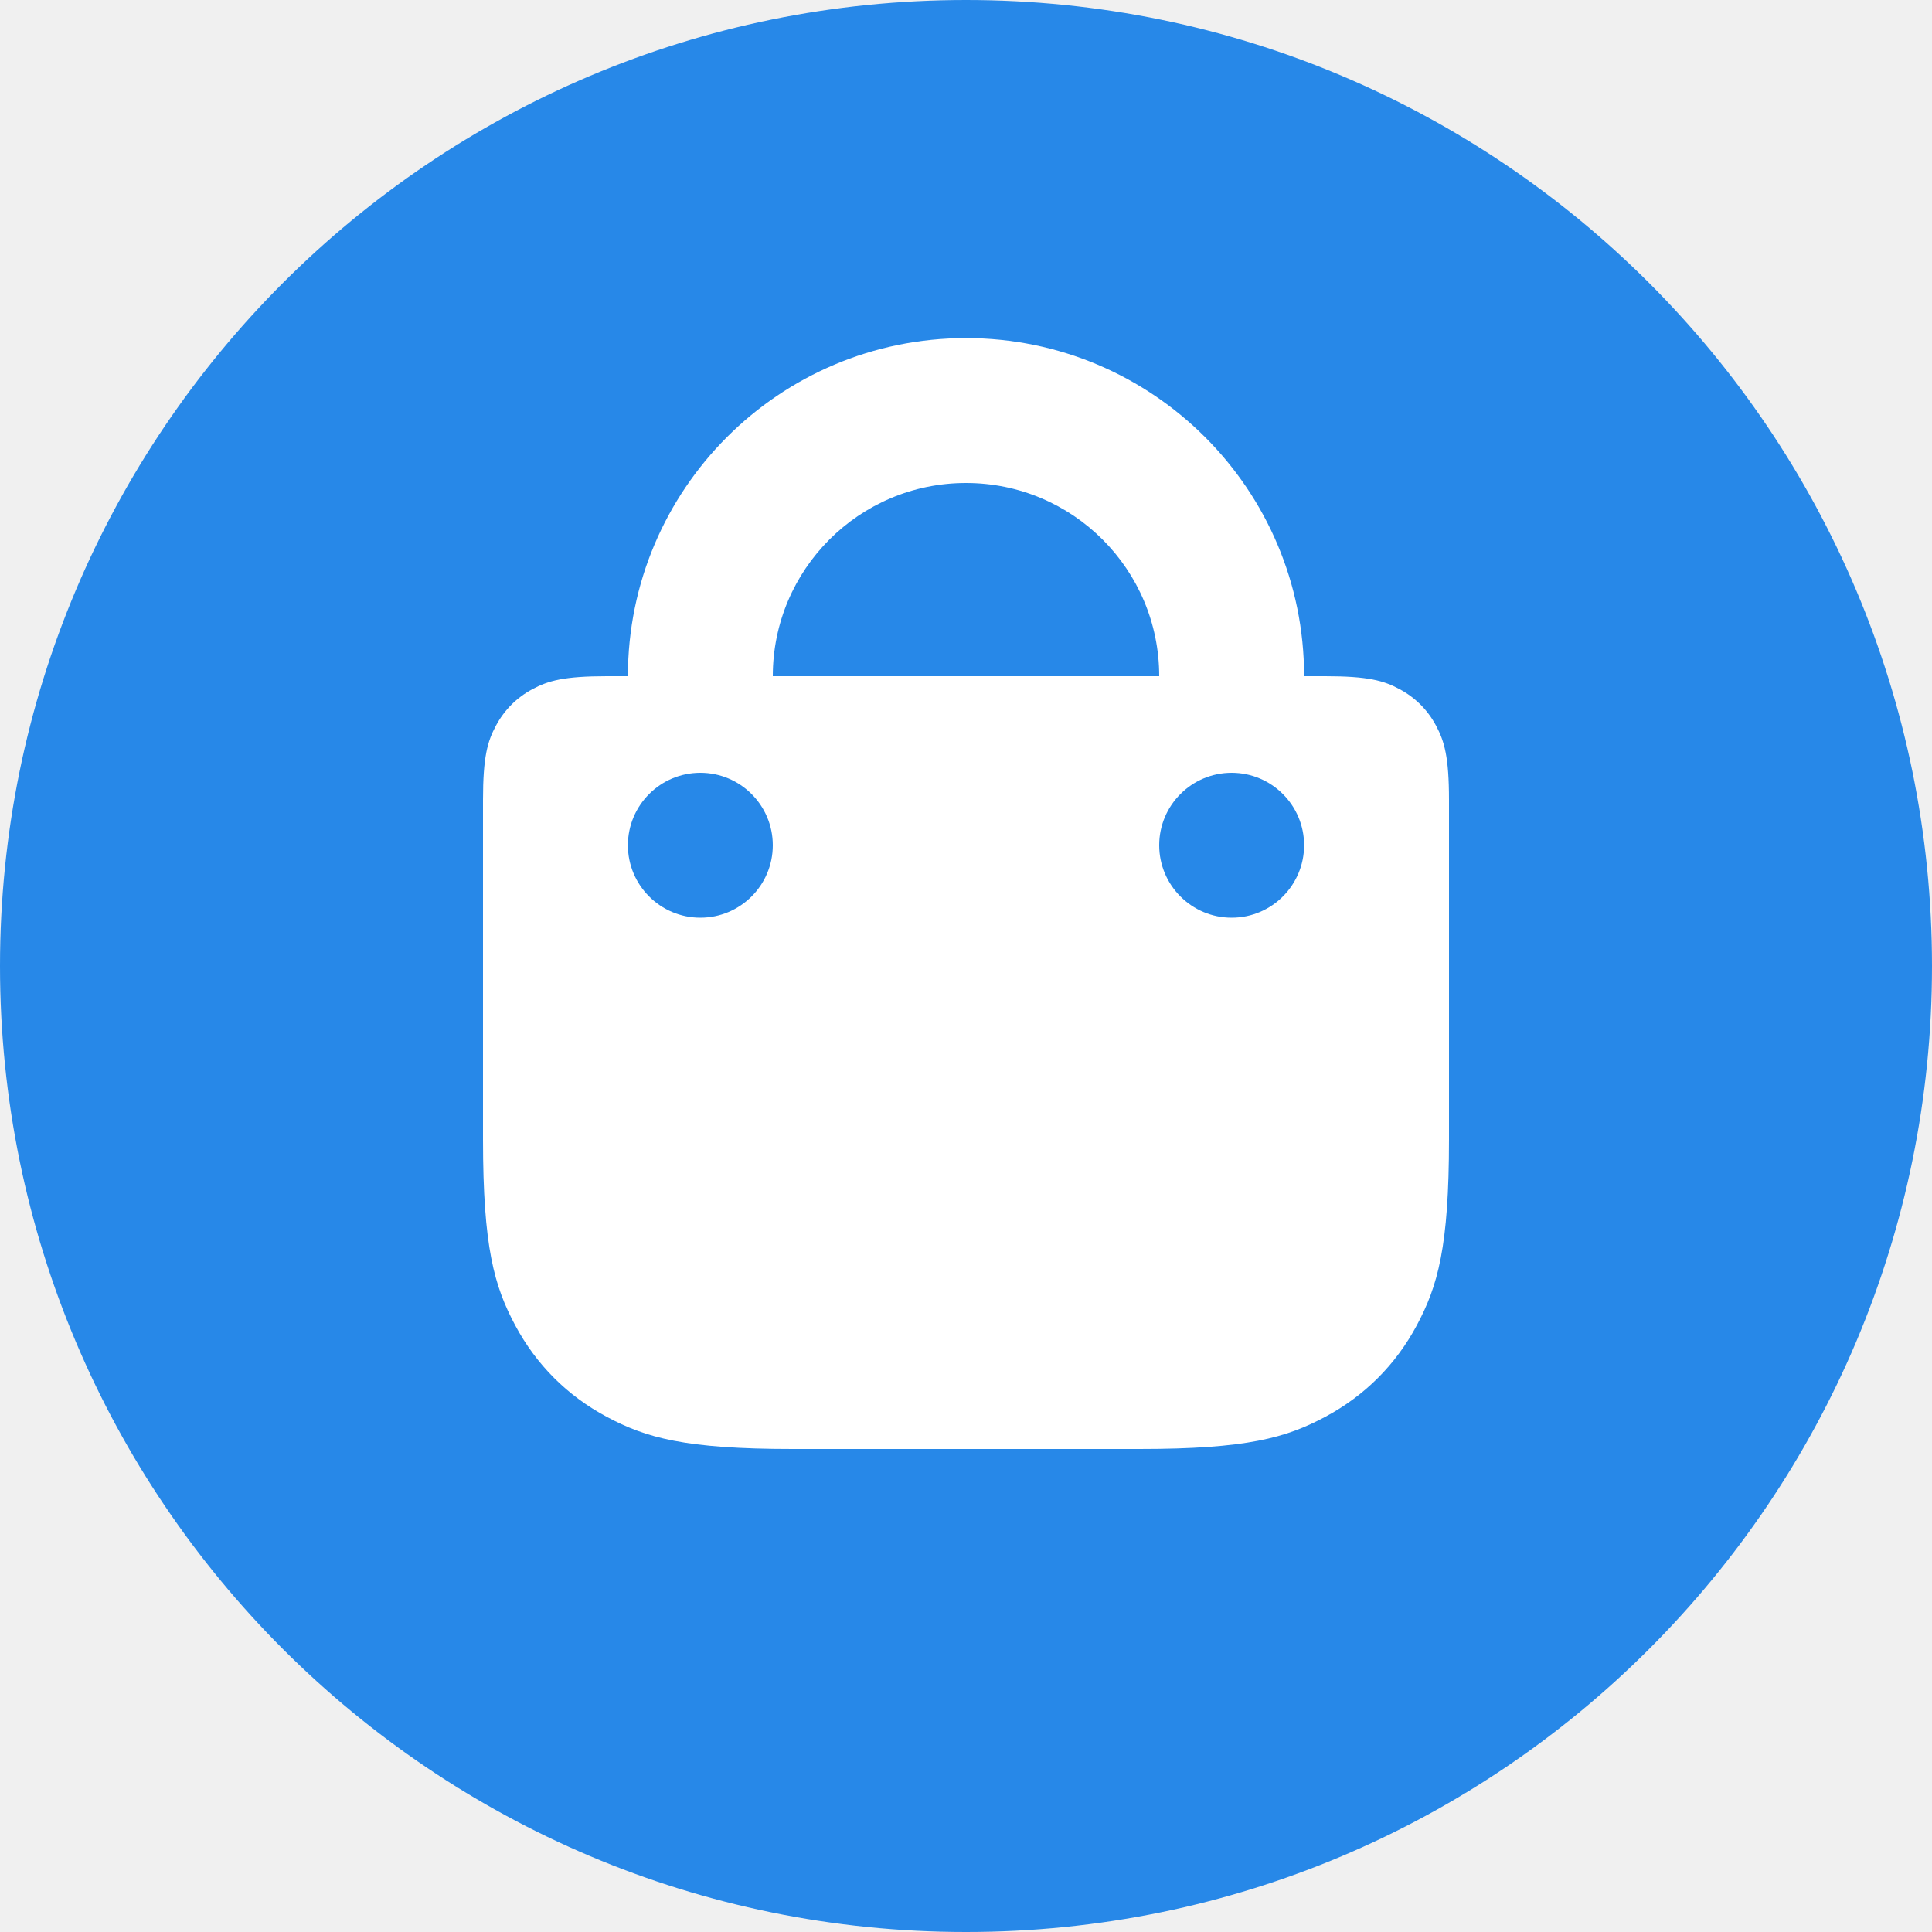
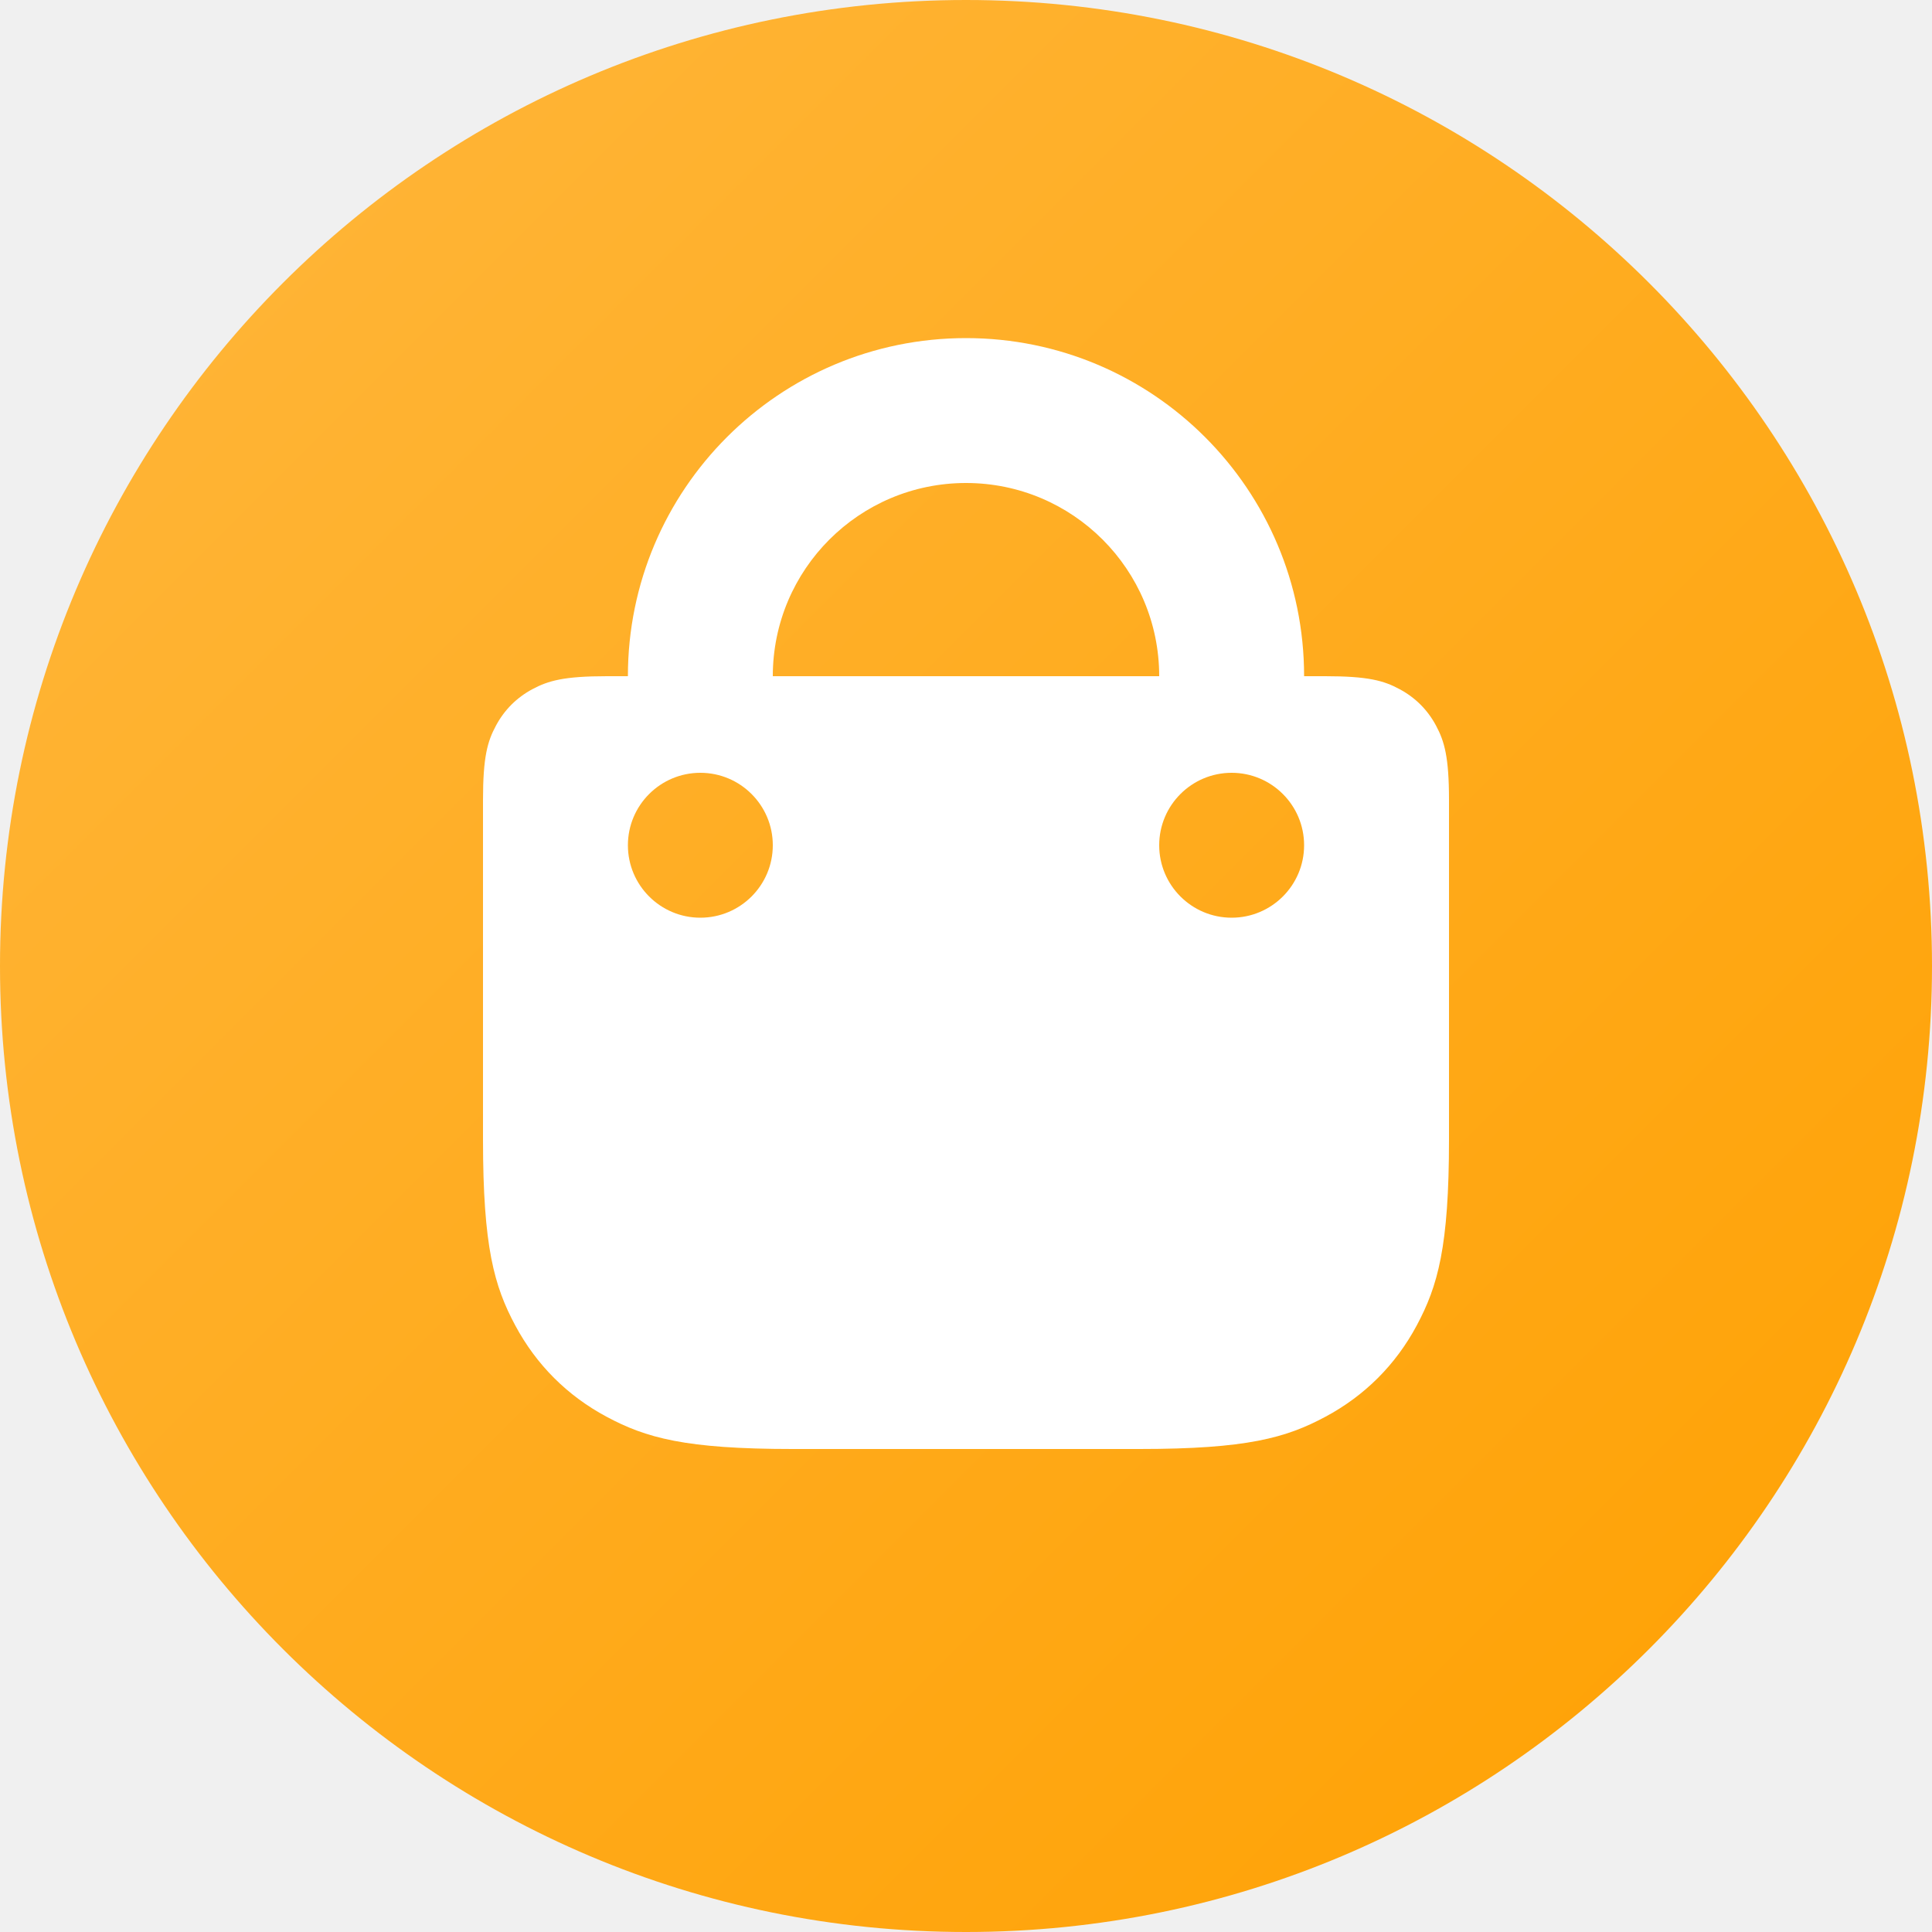
<svg xmlns="http://www.w3.org/2000/svg" fill="#2788E8" height="20" viewBox="0 0 20 20" width="20">
  <linearGradient id="a" gradientUnits="userSpaceOnUse" x1="-10" x2="10" y1="10" y2="30">
    <stop offset="0" stop-color="#ffb73d" />
    <stop offset="1" stop-color="#ffa000" />
  </linearGradient>
-   <path d="m0 10c0-5.523 4.477-10 10-10 5.523 0 10 4.477 10 10 0 5.523-4.477 10-10 10-5.523 0-10-4.477-10-10z" fill="#2788E8" />
+   <path d="m0 10c0-5.523 4.477-10 10-10 5.523 0 10 4.477 10 10 0 5.523-4.477 10-10 10-5.523 0-10-4.477-10-10z" fill="url(#a)" />
  <path d="m10 3.5c1.933 0 3.5 1.567 3.5 3.5h.218c.446 0 .607.046.77.134.163.087.291.215.378.378.087.163.134.325.134.77v3.513c0 1.114-.116 1.518-.334 1.926-.218.407-.538.727-.945.945-.407.218-.812.334-1.926.334h-3.59c-1.114 0-1.519-.116-1.926-.334-.407-.218-.727-.538-.945-.945-.218-.407-.334-.812-.334-1.926v-3.513c0-.446.046-.607.134-.77.087-.163.215-.291.378-.378.163-.087.325-.134.77-.134h.218c0-1.933 1.567-3.5 3.5-3.5zm-2.75 4.5c-.414 0-.75.336-.75.75s.336.75.75.75.75-.336.75-.75-.336-.75-.75-.75zm5.5 0c-.414 0-.75.336-.75.75s.336.75.75.75.75-.336.75-.75-.336-.75-.75-.75zm-2.75-3c-1.105 0-2 .895-2 2h4c0-1.105-.895-2-2-2z" fill="#fff" />
</svg>
